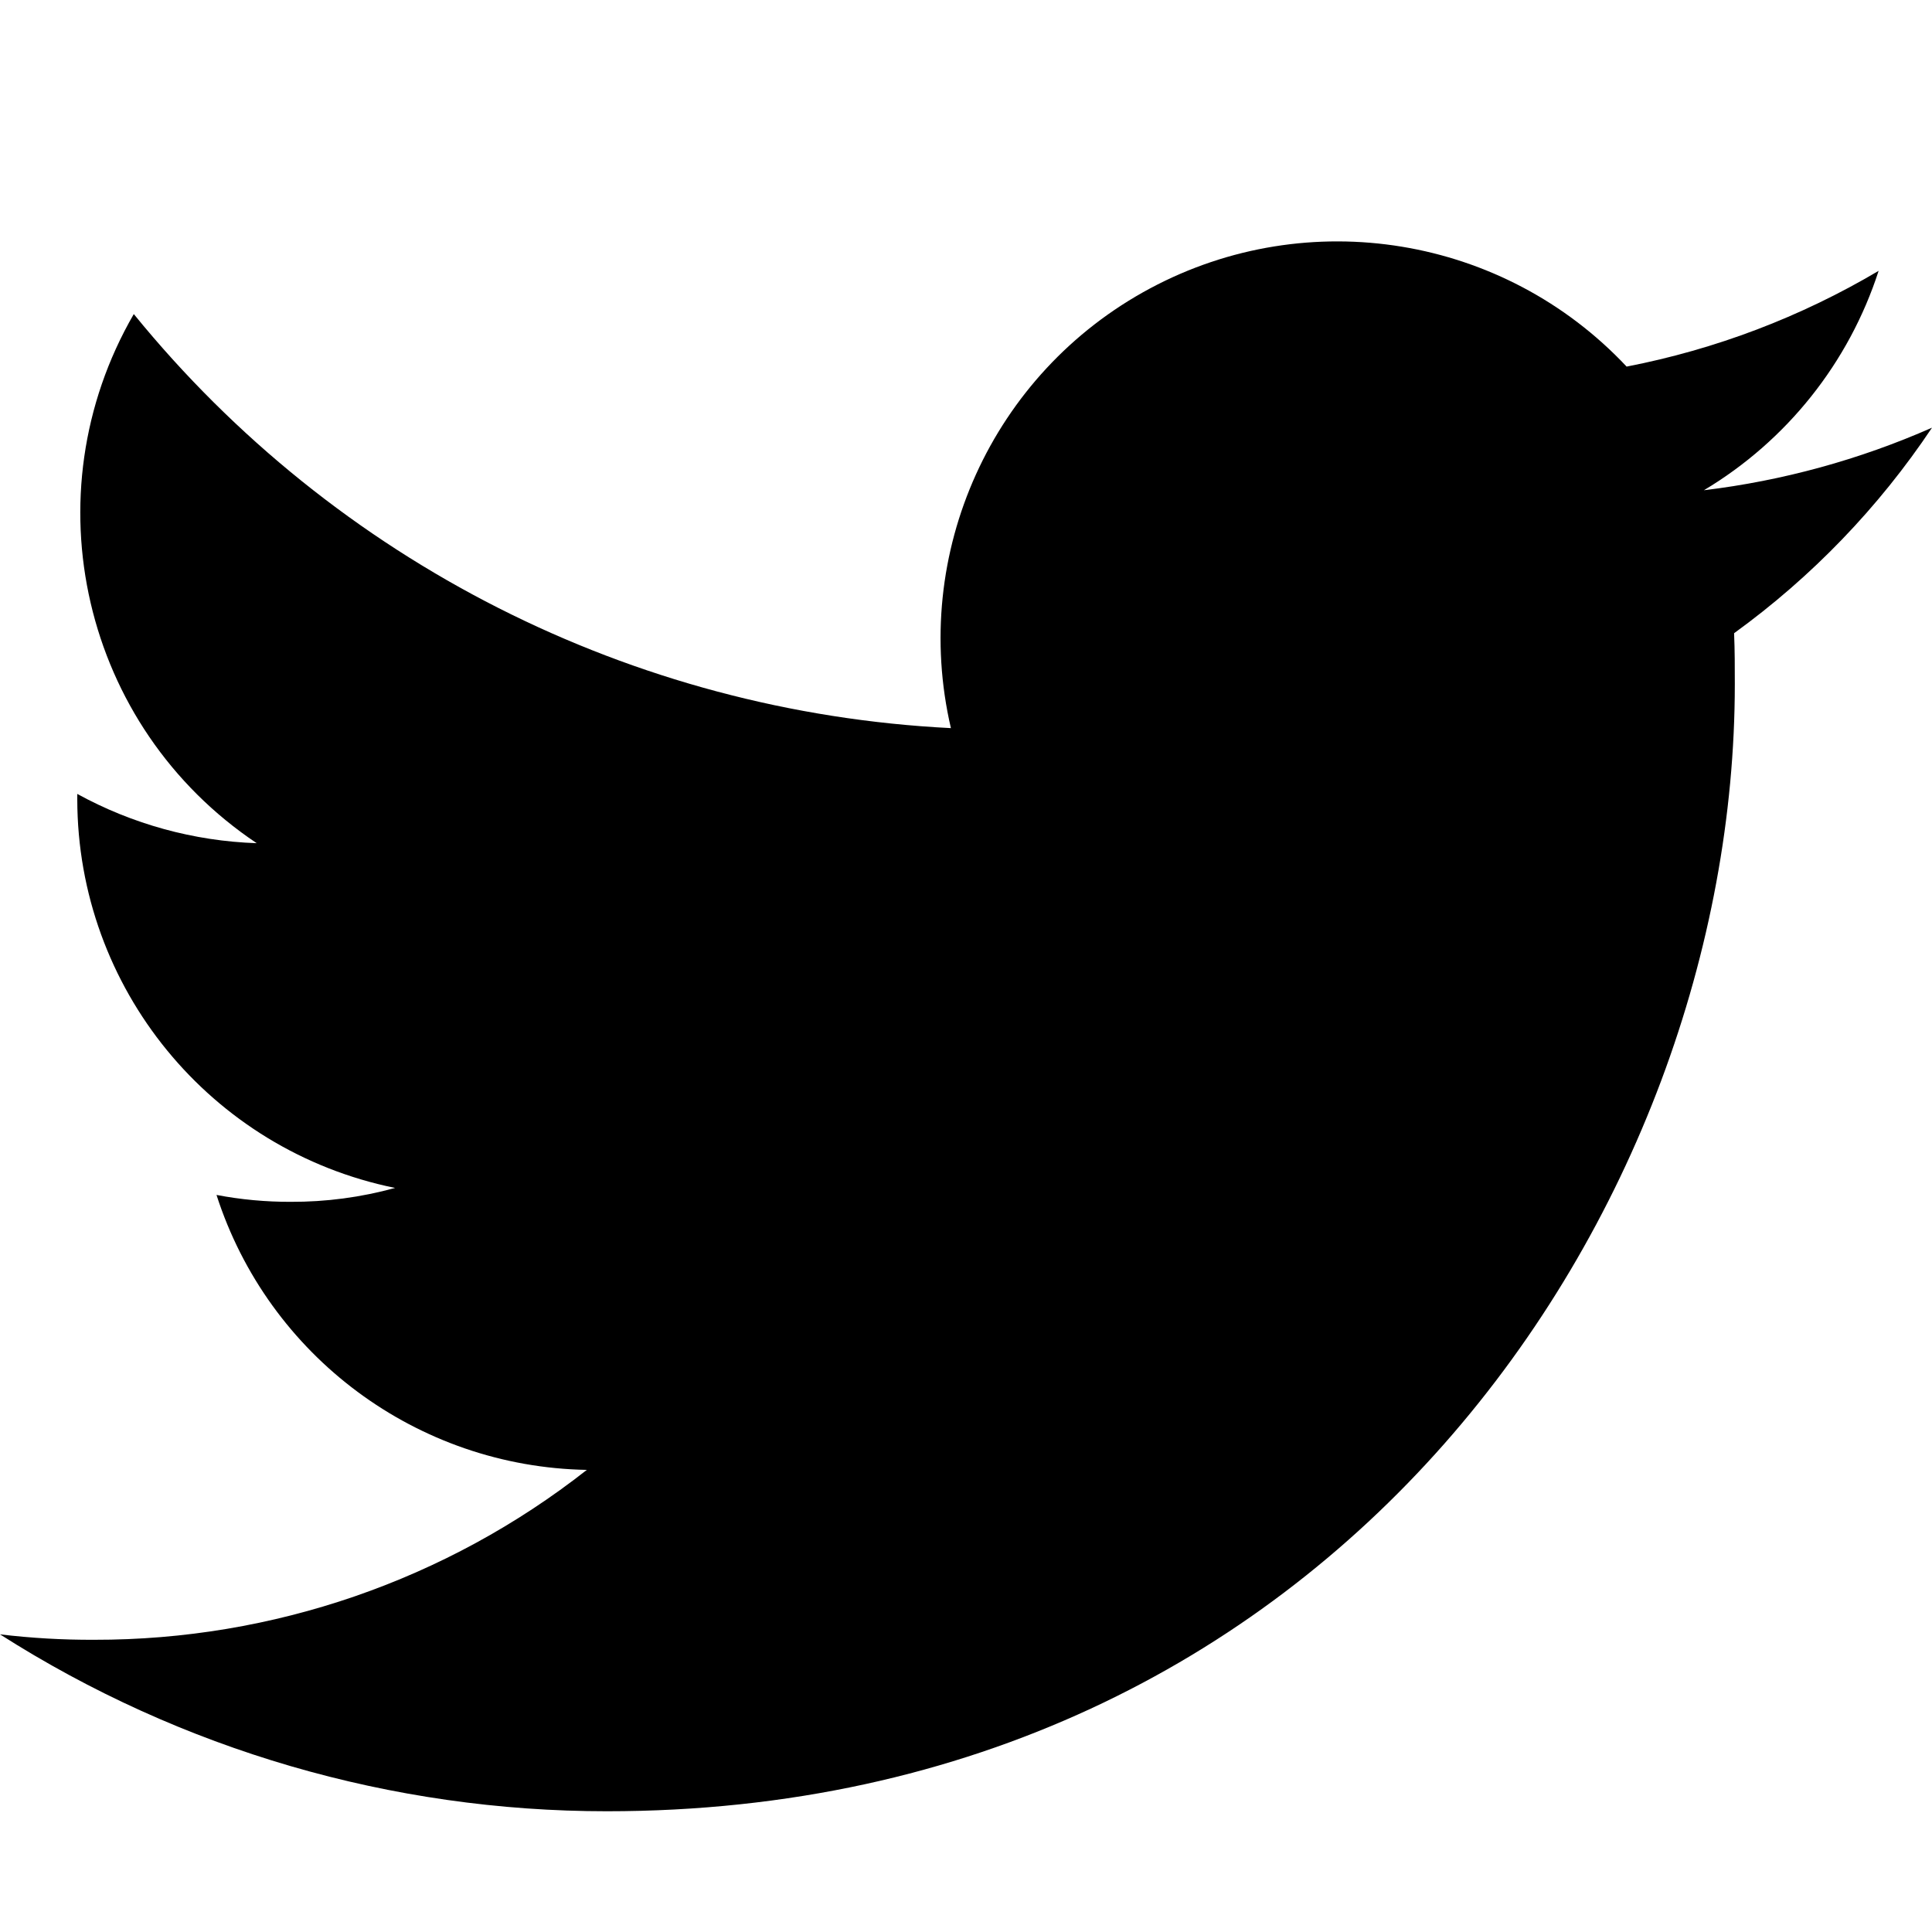
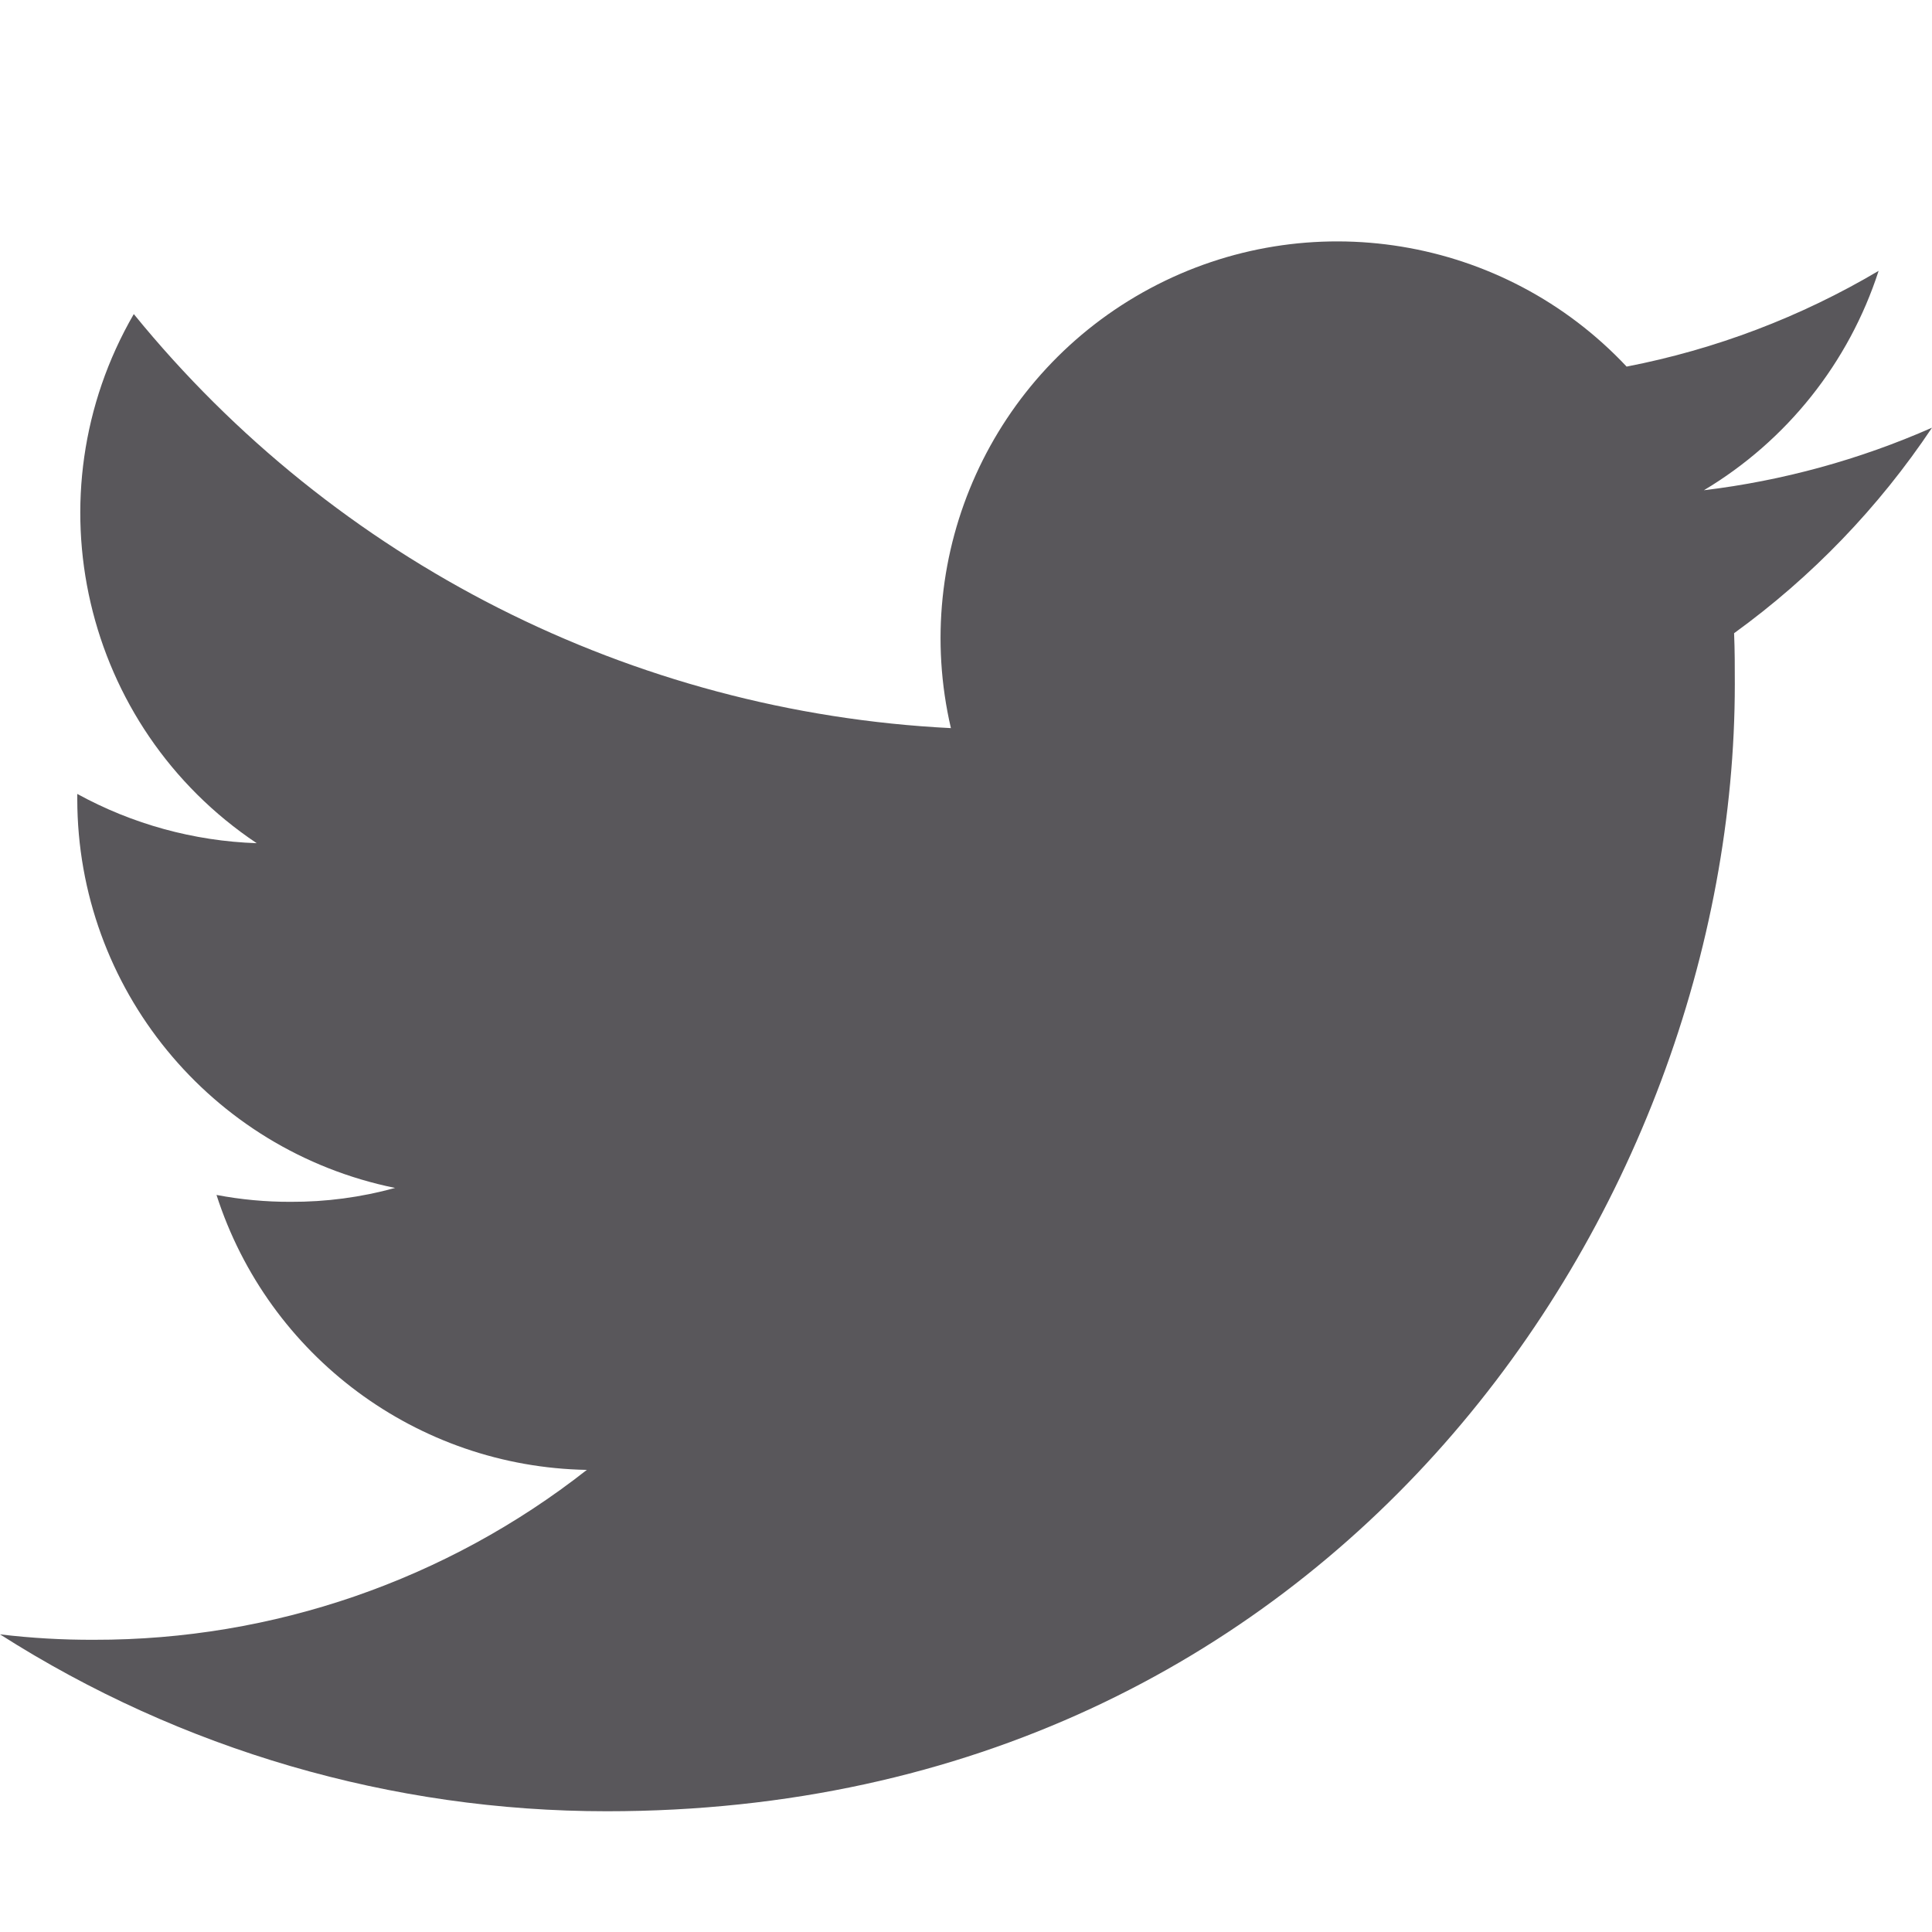
- <svg xmlns="http://www.w3.org/2000/svg" width="16" height="16" fill="currentColor" class="bi bi-twitter" viewBox="0 0 16 16">
+ <svg xmlns="http://www.w3.org/2000/svg" width="16" height="16" fill="#59575b" class="bi bi-twitter" viewBox="0 0 16 16">
  <path d="M5.026 15c6.038 0 9.341-5.003 9.341-9.334 0-.14 0-.282-.006-.422A6.685 6.685 0 0 0 16 3.542a6.658 6.658 0 0 1-1.889.518 3.301 3.301 0 0 0 1.447-1.817 6.533 6.533 0 0 1-2.087.793A3.286 3.286 0 0 0 7.875 6.03a9.325 9.325 0 0 1-6.767-3.429 3.289 3.289 0 0 0 1.018 4.382A3.323 3.323 0 0 1 .64 6.575v.045a3.288 3.288 0 0 0 2.632 3.218 3.203 3.203 0 0 1-.865.115 3.23 3.23 0 0 1-.614-.057 3.283 3.283 0 0 0 3.067 2.277A6.588 6.588 0 0 1 .78 13.58a6.32 6.32 0 0 1-.78-.045A9.344 9.344 0 0 0 5.026 15z" />
</svg>
